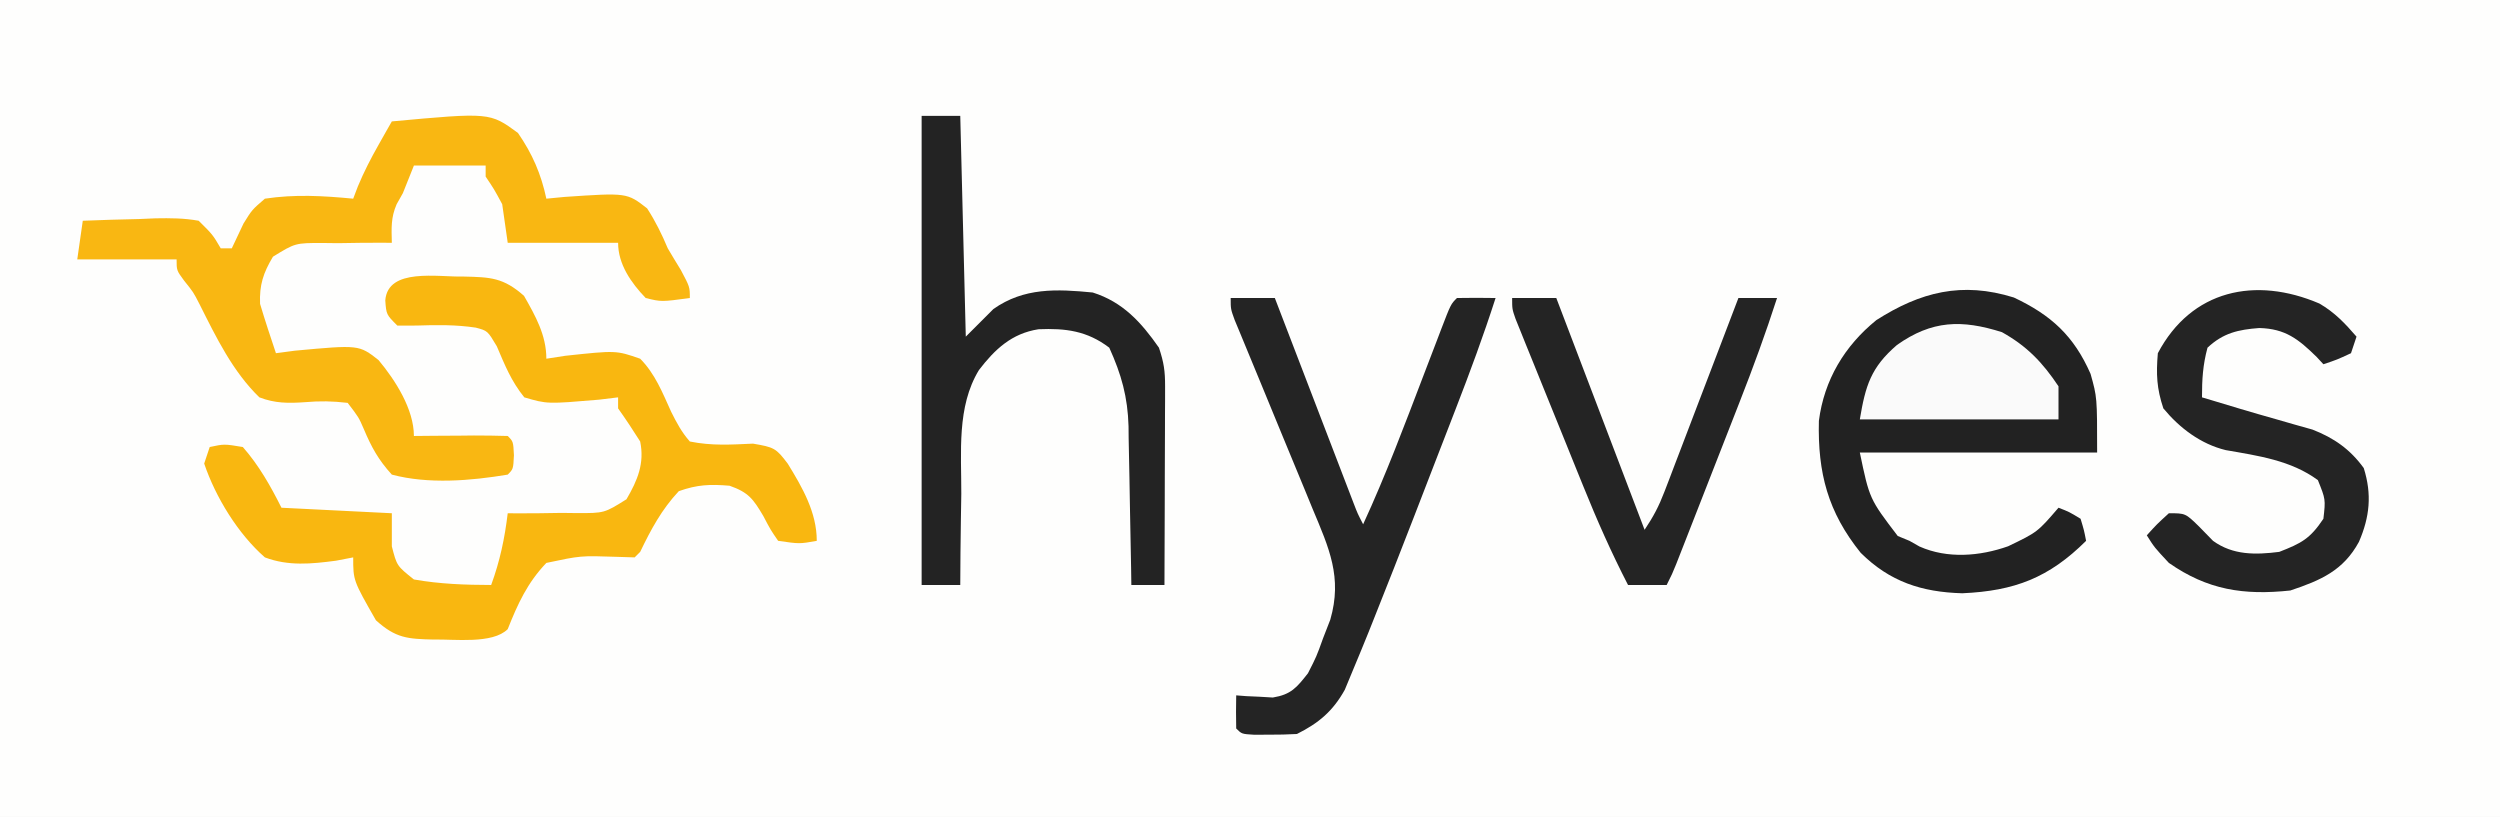
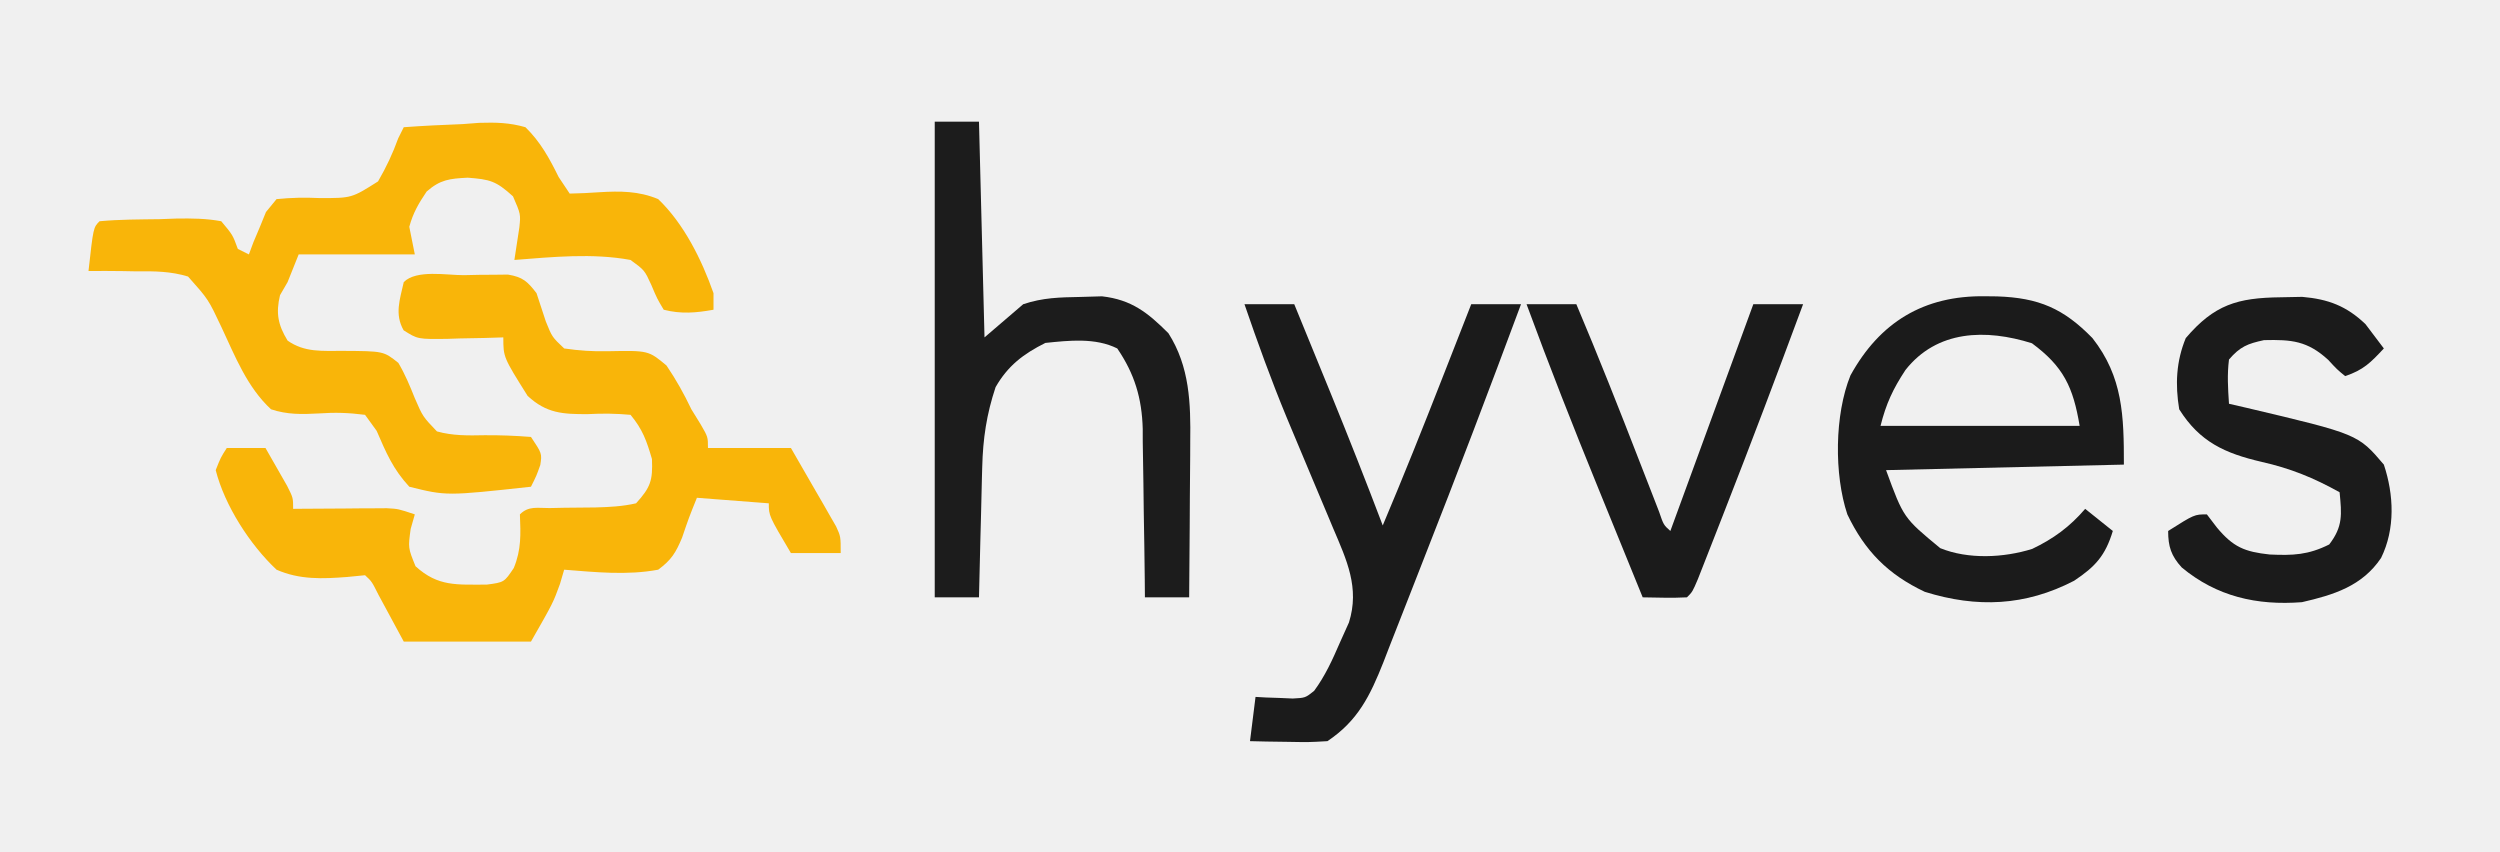
- <svg xmlns="http://www.w3.org/2000/svg" version="1.1" width="453" height="148">
-   <path d="M0 0 C149.49 0 298.98 0 453 0 C453 48.84 453 97.68 453 148 C303.51 148 154.02 148 0 148 C0 99.16 0 50.32 0 0 Z " fill="#FEFEFD" transform="translate(0,0)" />
-   <path d="M0 0 C17.766 -1.634 17.766 -1.634 22.852 2.086 C25.462 5.873 27.045 9.508 28 14 C29.085 13.896 30.171 13.791 31.289 13.684 C42.607 12.915 42.607 12.915 46.258 15.758 C47.781 18.11 48.911 20.421 50 23 C50.777 24.321 51.567 25.635 52.375 26.938 C54 30 54 30 54 32 C48.83 32.701 48.83 32.701 46 32 C43.368 29.262 41 25.89 41 22 C34.4 22 27.8 22 21 22 C20.505 18.535 20.505 18.535 20 15 C18.52 12.254 18.52 12.254 17 10 C17 9.34 17 8.68 17 8 C12.71 8 8.42 8 4 8 C3.34 9.65 2.68 11.3 2 13 C1.629 13.66 1.258 14.32 0.875 15 C-0.194 17.444 -0.061 19.357 0 22 C-0.585 21.994 -1.17 21.987 -1.772 21.981 C-4.433 21.972 -7.09 22.017 -9.75 22.062 C-10.67 22.052 -11.591 22.041 -12.539 22.029 C-17.498 22.027 -17.498 22.027 -21.538 24.513 C-23.299 27.452 -24.015 29.636 -23.875 33.062 C-22.981 36.065 -21.997 39.03 -21 42 C-19.866 41.849 -18.731 41.698 -17.562 41.543 C-5.956 40.47 -5.956 40.47 -2.41 43.244 C0.639 46.895 4 52.154 4 57 C5.823 56.983 5.823 56.983 7.684 56.965 C9.268 56.955 10.853 56.946 12.438 56.938 C13.24 56.929 14.042 56.921 14.869 56.912 C16.913 56.903 18.957 56.948 21 57 C22 58 22 58 22.125 60.5 C22 63 22 63 21 64 C14.285 65.122 6.623 65.766 0 64 C-2.448 61.314 -3.706 59.003 -5.105 55.682 C-5.999 53.62 -5.999 53.62 -8 51 C-10.829 50.671 -12.968 50.637 -15.75 50.875 C-18.736 51.088 -21.184 51.087 -24 50 C-28.811 45.349 -31.842 39.109 -34.812 33.182 C-35.965 30.932 -35.965 30.932 -37.647 28.843 C-39 27 -39 27 -39 25 C-44.94 25 -50.88 25 -57 25 C-56.67 22.69 -56.34 20.38 -56 18 C-52.584 17.855 -49.168 17.766 -45.75 17.688 C-44.782 17.646 -43.814 17.604 -42.816 17.561 C-40.122 17.514 -37.653 17.522 -35 18 C-32.453 20.52 -32.453 20.52 -31 23 C-30.34 23 -29.68 23 -29 23 C-28.282 21.505 -27.576 20.004 -26.875 18.5 C-25.328 16.004 -25.328 16.004 -23 14 C-17.568 13.179 -12.451 13.476 -7 14 C-6.724 13.274 -6.448 12.549 -6.164 11.801 C-5.056 9.136 -3.798 6.696 -2.375 4.188 C-1.706 3.002 -1.706 3.002 -1.023 1.793 C-0.686 1.201 -0.348 0.61 0 0 Z " fill="#F9B712" transform="translate(71,22)" />
-   <path d="M0 0 C4.857 0.109 7.172 0.197 10.904 3.494 C12.974 7.128 14.954 10.62 14.954 14.888 C16.077 14.714 17.2 14.54 18.357 14.361 C27.589 13.369 27.589 13.369 31.954 14.888 C34.657 17.608 35.99 21.031 37.559 24.48 C38.563 26.496 39.464 28.197 40.954 29.888 C44.92 30.691 48.37 30.457 52.4 30.275 C56.177 30.927 56.551 31.051 58.697 33.908 C61.354 38.233 63.954 42.731 63.954 47.888 C60.829 48.451 60.829 48.451 56.954 47.888 C55.575 45.884 55.575 45.884 54.267 43.388 C52.436 40.297 51.588 39.111 48.157 37.904 C44.636 37.606 42.293 37.697 38.954 38.888 C35.842 42.207 33.92 45.811 31.954 49.888 C31.624 50.218 31.294 50.548 30.954 50.888 C29.848 50.853 28.742 50.819 27.603 50.783 C21.186 50.567 21.186 50.567 14.954 51.888 C11.523 55.475 9.771 59.31 7.954 63.888 C5.205 66.638 -1.777 65.676 -5.449 65.776 C-10.182 65.665 -12.323 65.541 -15.928 62.283 C-20.046 55.073 -20.046 55.073 -20.046 50.888 C-21.587 51.184 -21.587 51.184 -23.159 51.486 C-27.602 52.072 -31.78 52.5 -36.046 50.888 C-40.9 46.645 -44.982 39.996 -47.046 33.888 C-46.716 32.898 -46.386 31.908 -46.046 30.888 C-43.421 30.326 -43.421 30.326 -40.046 30.888 C-37.141 34.194 -35.008 37.963 -33.046 41.888 C-26.446 42.218 -19.846 42.548 -13.046 42.888 C-13.046 44.868 -13.046 46.848 -13.046 48.888 C-12.136 52.424 -12.136 52.424 -9.046 54.888 C-4.379 55.713 0.221 55.876 4.954 55.888 C6.537 51.563 7.406 47.459 7.954 42.888 C8.832 42.898 8.832 42.898 9.727 42.907 C12.387 42.916 15.044 42.871 17.704 42.826 C18.625 42.837 19.545 42.848 20.493 42.859 C25.456 42.871 25.456 42.871 29.47 40.358 C31.493 36.902 32.765 33.84 31.954 29.888 C30.677 27.852 29.347 25.847 27.954 23.888 C27.954 23.228 27.954 22.568 27.954 21.888 C26.808 22.027 25.662 22.167 24.482 22.31 C15.114 23.104 15.114 23.104 10.954 21.888 C8.587 18.95 7.446 16.077 5.97 12.619 C4.299 9.821 4.299 9.821 2.159 9.254 C-1.443 8.712 -4.964 8.757 -8.596 8.88 C-9.735 8.883 -10.873 8.886 -12.046 8.888 C-14.046 6.888 -14.046 6.888 -14.233 4.326 C-13.773 -1.654 -4.679 0.121 0 0 Z " fill="#F9B710" transform="translate(84.04565,50.11182)" />
-   <path d="M0 0 C6.745 3.169 10.882 6.95 13.906 13.844 C15.094 18.094 15.094 18.094 15.094 28.094 C0.904 28.094 -13.286 28.094 -27.906 28.094 C-26.152 36.504 -26.152 36.504 -21.031 43.219 C-19.979 43.652 -19.979 43.652 -18.906 44.094 C-18.308 44.433 -17.71 44.772 -17.094 45.121 C-12.031 47.372 -6.167 46.893 -1.035 45.078 C4.291 42.512 4.291 42.512 8.094 38.094 C10.031 38.844 10.031 38.844 12.094 40.094 C12.723 42.172 12.723 42.172 13.094 44.094 C6.347 50.797 0.145 53.17 -9.344 53.594 C-16.686 53.388 -22.475 51.503 -27.75 46.262 C-33.692 38.877 -35.554 31.786 -35.324 22.352 C-34.377 14.966 -30.68 8.768 -24.906 4.094 C-16.91 -1.006 -9.393 -2.929 0 0 Z " fill="#222222" transform="translate(364.9062,53.90625)" />
-   <path d="M0 0 C2.31 0 4.62 0 7 0 C7.33 13.2 7.66 26.4 8 40 C10.475 37.525 10.475 37.525 13 35 C18.533 31.087 24.482 31.363 31 32 C36.452 33.717 39.788 37.396 43 42 C43.902 44.706 44.122 46.239 44.114 49.012 C44.113 49.813 44.113 50.614 44.113 51.439 C44.108 52.298 44.103 53.157 44.098 54.043 C44.096 54.927 44.095 55.81 44.093 56.721 C44.088 59.543 44.075 62.365 44.062 65.188 C44.057 67.101 44.053 69.014 44.049 70.928 C44.038 75.619 44.021 80.309 44 85 C42.02 85 40.04 85 38 85 C37.985 83.982 37.971 82.963 37.956 81.914 C37.897 78.104 37.82 74.295 37.738 70.486 C37.704 68.843 37.676 67.2 37.654 65.557 C37.62 63.183 37.567 60.811 37.512 58.438 C37.505 57.713 37.499 56.989 37.492 56.243 C37.342 50.936 36.2 46.849 34 42 C29.99 38.945 26.087 38.454 21.172 38.66 C16.324 39.419 13.26 42.295 10.379 46.062 C6.337 52.69 7.213 60.984 7.188 68.5 C7.164 70.102 7.139 71.703 7.111 73.305 C7.049 77.203 7.016 81.101 7 85 C4.69 85 2.38 85 0 85 C0 56.95 0 28.9 0 0 Z " fill="#232323" transform="translate(167,21)" />
-   <path d="M0 0 C2.64 0 5.28 0 8 0 C8.449 1.171 8.898 2.342 9.361 3.548 C11.024 7.884 12.689 12.218 14.354 16.553 C15.075 18.431 15.796 20.308 16.516 22.187 C17.55 24.883 18.585 27.578 19.621 30.273 C19.944 31.116 20.267 31.959 20.6 32.827 C20.9 33.608 21.2 34.389 21.51 35.193 C21.774 35.881 22.038 36.57 22.31 37.279 C23 39.07 23 39.07 24 41 C28.099 32.108 31.528 22.968 35.017 13.826 C35.815 11.737 36.617 9.65 37.418 7.562 C37.663 6.918 37.908 6.273 38.16 5.609 C39.887 1.113 39.887 1.113 41 0 C43.333 -0.041 45.667 -0.042 48 0 C45.823 6.769 43.367 13.406 40.797 20.035 C40.196 21.591 40.196 21.591 39.582 23.177 C38.736 25.364 37.889 27.55 37.041 29.735 C35.764 33.027 34.493 36.321 33.223 39.615 C30.848 45.757 28.441 51.884 26 58 C25.661 58.852 25.322 59.704 24.972 60.581 C24.067 62.832 23.141 65.072 22.203 67.309 C21.699 68.522 21.196 69.736 20.677 70.986 C18.515 74.872 15.951 77.024 12 79 C10.315 79.095 8.626 79.13 6.938 79.125 C5.59 79.129 5.59 79.129 4.215 79.133 C2 79 2 79 1 78 C0.959 76 0.957 74 1 72 C1.603 72.046 2.207 72.093 2.828 72.141 C3.627 72.177 4.427 72.213 5.25 72.25 C6.039 72.296 6.828 72.343 7.641 72.391 C10.945 71.844 11.944 70.612 14 68 C15.549 64.966 15.549 64.966 16.75 61.625 C17.178 60.524 17.606 59.423 18.047 58.289 C20.273 50.608 17.817 45.291 14.844 38.203 C14.422 37.173 14 36.143 13.566 35.082 C12.22 31.801 10.861 28.525 9.5 25.25 C8.142 21.96 6.786 18.668 5.434 15.375 C4.593 13.328 3.747 11.282 2.897 9.239 C2.516 8.317 2.136 7.396 1.744 6.446 C1.407 5.634 1.069 4.821 0.721 3.984 C0 2 0 2 0 0 Z " fill="#242424" transform="translate(223,54)" />
-   <path d="M0 0 C2.769 1.604 4.639 3.586 6.727 6 C6.397 6.99 6.067 7.98 5.727 9 C3.164 10.188 3.164 10.188 0.727 11 C0.326 10.567 -0.075 10.134 -0.488 9.688 C-3.795 6.448 -6.158 4.557 -10.898 4.438 C-14.698 4.729 -17.419 5.324 -20.273 8 C-21.121 11.128 -21.273 13.768 -21.273 17 C-20.702 17.17 -20.131 17.34 -19.543 17.516 C-17.809 18.034 -16.076 18.556 -14.344 19.082 C-12.198 19.723 -10.047 20.344 -7.891 20.949 C-6.759 21.275 -5.627 21.601 -4.461 21.938 C-3.403 22.235 -2.344 22.533 -1.254 22.84 C2.64 24.356 5.577 26.412 8.039 29.812 C9.538 34.581 9.128 38.662 7.164 43.188 C4.345 48.382 0.241 50.162 -5.273 52 C-13.704 52.898 -20.252 51.902 -27.273 47 C-29.898 44.188 -29.898 44.188 -31.273 42 C-29.461 40 -29.461 40 -27.273 38 C-24.273 38 -24.273 38 -21.836 40.375 C-20.99 41.241 -20.145 42.108 -19.273 43 C-15.661 45.616 -11.573 45.546 -7.273 45 C-3.251 43.436 -1.682 42.613 0.727 39 C1.13 35.482 1.13 35.482 -0.273 32 C-5.16 28.396 -11.137 27.583 -16.977 26.559 C-21.495 25.46 -25.332 22.561 -28.273 19 C-29.48 15.381 -29.596 12.808 -29.273 9 C-23.19 -2.492 -11.599 -4.964 0 0 Z " fill="#242424" transform="translate(420.2734,55)" />
-   <path d="M0 0 C2.64 0 5.28 0 8 0 C13.28 13.86 18.56 27.72 24 42 C25.615 39.578 26.587 37.742 27.604 35.079 C28.054 33.908 28.054 33.908 28.514 32.714 C28.831 31.876 29.149 31.039 29.477 30.176 C29.807 29.314 30.137 28.453 30.477 27.565 C31.53 24.816 32.577 22.064 33.625 19.312 C34.338 17.447 35.052 15.582 35.766 13.717 C37.514 9.146 39.258 4.573 41 0 C43.31 0 45.62 0 48 0 C45.953 6.346 43.678 12.571 41.242 18.777 C40.719 20.116 40.719 20.116 40.186 21.482 C39.456 23.351 38.725 25.219 37.993 27.086 C36.869 29.953 35.749 32.821 34.629 35.689 C33.917 37.51 33.205 39.331 32.492 41.152 C32.157 42.011 31.821 42.869 31.476 43.753 C31.165 44.545 30.855 45.336 30.535 46.152 C30.125 47.197 30.125 47.197 29.707 48.264 C29 50 29 50 28 52 C25.69 52 23.38 52 21 52 C17.979 46.141 15.355 40.214 12.891 34.102 C12.519 33.185 12.147 32.269 11.764 31.325 C10.986 29.405 10.21 27.484 9.435 25.562 C8.244 22.611 7.046 19.663 5.848 16.715 C5.091 14.844 4.334 12.973 3.578 11.102 C3.219 10.218 2.86 9.335 2.489 8.425 C2.162 7.61 1.834 6.795 1.497 5.956 C1.207 5.238 0.917 4.52 0.618 3.781 C0 2 0 2 0 0 Z " fill="#242424" transform="translate(274,54)" />
-   <path d="M0 0 C4.553 2.539 7.376 5.502 10.25 9.812 C10.25 11.793 10.25 13.773 10.25 15.812 C-1.63 15.812 -13.51 15.812 -25.75 15.812 C-24.728 9.682 -23.748 6.397 -19.023 2.324 C-12.678 -2.163 -7.286 -2.307 0 0 Z " fill="#FAFAFA" transform="translate(362.75,60.1875)" />
+ <svg xmlns="http://www.w3.org/2000/svg" version="1.1" width="452" height="154">
+   <path d="M0 0 C1.386 -0.031 1.386 -0.031 2.801 -0.062 C3.689 -0.068 4.577 -0.073 5.492 -0.078 C6.308 -0.087 7.124 -0.097 7.964 -0.106 C10.642 0.335 11.485 1.128 13.125 3.25 C13.699 4.954 14.261 6.663 14.812 8.375 C15.945 11.186 15.945 11.186 18.125 13.25 C20.906 13.65 23.228 13.808 26 13.75 C33.355 13.609 33.355 13.609 36.621 16.328 C38.374 18.906 39.782 21.44 41.125 24.25 C41.675 25.142 42.226 26.034 42.793 26.953 C44.125 29.25 44.125 29.25 44.125 31.25 C49.075 31.25 54.025 31.25 59.125 31.25 C60.633 33.85 62.131 36.454 63.625 39.062 C64.269 40.169 64.269 40.169 64.926 41.299 C65.535 42.367 65.535 42.367 66.156 43.457 C66.533 44.112 66.91 44.766 67.299 45.441 C68.125 47.25 68.125 47.25 68.125 50.25 C65.155 50.25 62.185 50.25 59.125 50.25 C55.125 43.5 55.125 43.5 55.125 41.25 C50.835 40.92 46.545 40.59 42.125 40.25 C40.681 43.834 40.681 43.834 39.434 47.488 C38.296 50.196 37.516 51.483 35.125 53.25 C29.548 54.3 23.742 53.696 18.125 53.25 C17.878 54.096 17.63 54.941 17.375 55.812 C16.125 59.25 16.125 59.25 12.125 66.25 C4.535 66.25 -3.055 66.25 -10.875 66.25 C-12.405 63.418 -13.935 60.586 -15.465 57.754 C-16.652 55.383 -16.652 55.383 -17.875 54.25 C-19.464 54.407 -19.464 54.407 -21.086 54.566 C-25.562 54.912 -29.694 55.09 -33.875 53.25 C-38.661 48.772 -43.258 41.644 -44.875 35.25 C-43.978 32.982 -43.978 32.982 -42.875 31.25 C-40.565 31.25 -38.255 31.25 -35.875 31.25 C-35.037 32.705 -34.204 34.164 -33.375 35.625 C-32.911 36.437 -32.447 37.249 -31.969 38.086 C-30.875 40.25 -30.875 40.25 -30.875 42.25 C-30.035 42.242 -30.035 42.242 -29.178 42.234 C-26.64 42.213 -24.101 42.2 -21.562 42.188 C-20.681 42.179 -19.8 42.171 -18.893 42.162 C-18.045 42.159 -17.197 42.156 -16.324 42.152 C-15.544 42.147 -14.764 42.142 -13.96 42.136 C-11.875 42.25 -11.875 42.25 -8.875 43.25 C-9.123 44.116 -9.37 44.983 -9.625 45.875 C-10.097 49.306 -10.097 49.306 -8.75 52.625 C-4.651 56.367 -1.257 55.931 4.129 55.949 C7.284 55.533 7.284 55.533 9.02 52.941 C10.397 49.588 10.263 46.842 10.125 43.25 C11.701 41.674 13.309 42.122 15.492 42.109 C16.378 42.09 17.263 42.071 18.176 42.051 C20.051 42.017 21.926 41.999 23.801 41.996 C26.333 41.926 28.654 41.811 31.125 41.25 C33.744 38.364 34.162 37.127 34 33.25 C33.043 29.969 32.319 27.888 30.125 25.25 C27.408 25.005 25.07 24.986 22.375 25.125 C17.907 25.14 14.931 24.999 11.516 21.824 C7.125 14.83 7.125 14.83 7.125 11.25 C6.005 11.285 4.885 11.32 3.73 11.355 C2.258 11.384 0.785 11.411 -0.688 11.438 C-1.794 11.475 -1.794 11.475 -2.924 11.514 C-8.343 11.587 -8.343 11.587 -10.902 9.965 C-12.563 7.038 -11.575 4.401 -10.875 1.25 C-8.573 -1.052 -3.091 0.017 0 0 Z " fill="#F9B509" transform="translate(83.875,49.75)" />
+   <path d="M0 0 C3.54 -0.263 7.078 -0.422 10.625 -0.562 C11.624 -0.638 12.623 -0.713 13.652 -0.791 C16.676 -0.881 19.088 -0.835 22 0 C24.727 2.67 26.321 5.602 28 9 C28.99 10.485 28.99 10.485 30 12 C31.788 11.954 33.577 11.896 35.359 11.755 C39.125 11.526 42.478 11.526 46 13 C50.655 17.45 53.874 23.964 56 30 C56 30.99 56 31.98 56 33 C52.852 33.567 50.119 33.803 47 33 C45.805 30.996 45.805 30.996 44.75 28.5 C43.53 25.844 43.53 25.844 41 24 C34.141 22.732 26.914 23.461 20 24 C20.301 22.031 20.602 20.061 20.903 18.092 C21.146 15.71 21.146 15.71 19.75 12.5 C16.67 9.7 15.599 9.441 11.562 9.125 C8.295 9.296 6.619 9.459 4.137 11.629 C2.686 13.783 1.683 15.49 1 18 C1.495 20.475 1.495 20.475 2 23 C-4.93 23 -11.86 23 -19 23 C-19.66 24.65 -20.32 26.3 -21 28 C-21.454 28.784 -21.907 29.567 -22.375 30.375 C-23.145 33.609 -22.747 35.733 -21.004 38.582 C-17.936 40.753 -14.688 40.427 -11.062 40.438 C-3.655 40.478 -3.655 40.478 -0.98 42.609 C0.256 44.698 1.098 46.749 2 49 C3.445 52.329 3.445 52.329 6 55 C8.877 55.799 11.654 55.75 14.625 55.688 C17.46 55.671 20.165 55.774 23 56 C25 59 25 59 24.688 61.062 C24 63 24 63 23 65 C7.714 66.666 7.714 66.666 1 65 C-1.949 61.812 -3.184 58.858 -4.902 54.895 C-5.595 53.939 -6.287 52.984 -7 52 C-10.034 51.618 -12.381 51.544 -15.375 51.75 C-18.42 51.922 -21.086 51.97 -24 51 C-28.32 47.004 -30.504 41.393 -32.96 36.152 C-35.334 31.11 -35.334 31.11 -39 27 C-42.12 26.047 -45.068 26.019 -48.312 26.062 C-49.148 26.046 -49.984 26.03 -50.846 26.014 C-52.897 25.979 -54.949 25.985 -57 26 C-56.125 18.125 -56.125 18.125 -55 17 C-51.384 16.666 -47.754 16.675 -44.125 16.625 C-43.105 16.588 -42.086 16.55 -41.035 16.512 C-38.268 16.479 -35.722 16.494 -33 17 C-30.93 19.461 -30.93 19.461 -30 22 C-29.34 22.33 -28.68 22.66 -28 23 C-27.732 22.278 -27.464 21.556 -27.188 20.812 C-26.796 19.884 -26.404 18.956 -26 18 C-25.642 17.121 -25.283 16.242 -24.914 15.336 C-24.282 14.565 -23.651 13.794 -23 13 C-20.257 12.728 -17.909 12.687 -15.188 12.812 C-9.417 12.821 -9.417 12.821 -4.648 9.797 C-3.164 7.237 -2.004 4.78 -1 2 C-0.67 1.34 -0.34 0.68 0 0 Z " fill="#F9B509" transform="translate(73,23)" />
+   <path d="M0 0 C2.64 0 5.28 0 8 0 C8.33 12.87 8.66 25.74 9 39 C11.31 37.02 13.62 35.04 16 33 C19.564 31.812 22.555 31.758 26.312 31.688 C27.608 31.65 28.904 31.613 30.238 31.574 C35.579 32.179 38.524 34.524 42.25 38.25 C46.098 44.296 46.289 50.921 46.195 57.875 C46.191 59.09 46.191 59.09 46.187 60.329 C46.176 62.886 46.151 65.443 46.125 68 C46.115 69.746 46.106 71.492 46.098 73.238 C46.076 77.492 46.041 81.746 46 86 C43.36 86 40.72 86 38 86 C37.986 84.382 37.986 84.382 37.972 82.73 C37.932 78.697 37.866 74.664 37.792 70.631 C37.764 68.892 37.743 67.152 37.729 65.412 C37.707 62.899 37.661 60.387 37.609 57.875 C37.608 57.107 37.607 56.339 37.606 55.548 C37.458 50.023 36.143 45.602 33 41 C29.053 39.027 24.301 39.557 20 40 C16.03 41.985 13.21 44.133 11 48 C9.368 52.917 8.715 57.295 8.586 62.465 C8.567 63.143 8.547 63.821 8.527 64.52 C8.468 66.659 8.421 68.798 8.375 70.938 C8.337 72.399 8.298 73.861 8.258 75.322 C8.162 78.881 8.078 82.441 8 86 C5.36 86 2.72 86 0 86 C0 57.62 0 29.24 0 0 Z " fill="#1C1C1C" transform="translate(169,22)" />
+   <path d="M0 0 C1.056 0.012 1.056 0.012 2.132 0.025 C9.69 0.271 14.162 2.223 19.375 7.562 C24.904 14.613 25.062 21.657 25.062 30.438 C10.873 30.767 -3.317 31.098 -17.938 31.438 C-14.78 40.066 -14.78 40.066 -8.137 45.547 C-3.067 47.6 3.318 47.296 8.484 45.68 C12.309 43.854 15.281 41.683 18.062 38.438 C20.538 40.417 20.538 40.417 23.062 42.438 C21.7 46.897 19.928 48.86 16.062 51.438 C7.261 56.008 -1.509 56.386 -10.938 53.438 C-17.592 50.296 -21.775 46.059 -24.938 39.438 C-27.338 32.237 -27.259 21.413 -24.375 14.312 C-19.071 4.676 -11.086 -0.169 0 0 Z M-14.438 13.344 C-16.685 16.766 -17.931 19.413 -18.938 23.438 C-7.058 23.438 4.822 23.438 17.062 23.438 C15.893 16.421 14.142 12.71 8.438 8.5 C0.091 5.873 -8.734 6.096 -14.438 13.344 Z " fill="#1B1B1B" transform="translate(358.9375,53.5625)" />
+   <path d="M0 0 C2.97 0 5.94 0 9 0 C10.477 3.606 11.952 7.214 13.425 10.822 C14.166 12.635 14.908 14.447 15.65 16.26 C18.866 24.137 21.978 32.046 25 40 C28.742 31.136 32.31 22.211 35.812 13.25 C36.32 11.956 36.827 10.661 37.334 9.367 C38.557 6.245 39.779 3.123 41 0 C43.97 0 46.94 0 50 0 C44.275 15.401 38.444 30.756 32.423 46.044 C31.587 48.172 30.754 50.302 29.925 52.433 C28.702 55.577 27.468 58.717 26.23 61.855 C25.864 62.804 25.497 63.753 25.119 64.731 C22.729 70.744 20.535 75.31 15 79 C11.645 79.195 11.645 79.195 7.812 79.125 C6.54 79.107 5.268 79.089 3.957 79.07 C2.981 79.047 2.005 79.024 1 79 C1.33 76.36 1.66 73.72 2 71 C2.615 71.035 3.23 71.07 3.863 71.105 C5.076 71.146 5.076 71.146 6.312 71.188 C7.113 71.222 7.914 71.257 8.738 71.293 C11.004 71.173 11.004 71.173 12.59 69.914 C14.59 67.2 15.922 64.266 17.25 61.188 C17.791 59.985 18.333 58.782 18.891 57.543 C20.851 51.281 18.497 46.283 16.016 40.469 C15.718 39.756 15.421 39.043 15.114 38.308 C14.165 36.036 13.208 33.768 12.25 31.5 C11.001 28.533 9.756 25.565 8.516 22.594 C8.215 21.873 7.914 21.151 7.603 20.408 C4.824 13.689 2.358 6.879 0 0 Z " fill="#1B1B1B" transform="translate(225,55)" />
+   <path d="M0 0 C1.296 -0.026 2.591 -0.052 3.926 -0.078 C8.636 0.333 11.927 1.568 15.367 4.855 C16.474 6.32 17.581 7.785 18.688 9.25 C16.325 11.776 15.023 13.138 11.688 14.25 C10.215 13.035 10.215 13.035 8.625 11.312 C4.861 7.869 2.001 7.628 -2.98 7.746 C-5.963 8.391 -7.297 8.919 -9.312 11.25 C-9.656 14.004 -9.496 16.456 -9.312 19.25 C-7.737 19.614 -7.737 19.614 -6.129 19.984 C14.005 24.744 14.005 24.744 18.688 30.25 C20.505 35.701 20.77 41.87 18.188 47.125 C14.777 52.217 9.618 53.807 3.875 55.125 C-4.279 55.75 -11.519 54.107 -17.852 48.848 C-19.76 46.76 -20.312 45.069 -20.312 42.25 C-15.562 39.25 -15.562 39.25 -13.312 39.25 C-12.714 40.034 -12.116 40.818 -11.5 41.625 C-8.551 45.164 -6.491 46.016 -1.945 46.504 C2.254 46.697 5.009 46.589 8.812 44.688 C11.314 41.435 11.072 39.25 10.688 35.25 C5.998 32.635 1.811 30.934 -3.438 29.75 C-10.026 28.213 -14.591 26.167 -18.312 20.25 C-19.055 15.773 -18.858 11.572 -17.125 7.375 C-11.968 1.329 -7.781 0.092 0 0 Z " fill="#1B1B1B" transform="translate(412.3125,53.75)" />
+   <path d="M0 0 C2.97 0 5.94 0 9 0 C13.006 9.474 16.782 19.031 20.5 28.621 C21.221 30.481 21.947 32.34 22.672 34.199 C23.308 35.836 23.308 35.836 23.956 37.507 C24.772 39.899 24.772 39.899 26 41 C30.95 27.47 35.9 13.94 41 0 C43.97 0 46.94 0 50 0 C45.348 12.557 40.62 25.084 35.738 37.553 C35.246 38.81 34.754 40.067 34.264 41.325 C33.575 43.092 32.881 44.856 32.188 46.621 C31.789 47.636 31.391 48.651 30.98 49.697 C30 52 30 52 29 53 C26.329 53.141 23.676 53.042 21 53 C18.971 48.025 16.945 43.048 14.921 38.071 C14.235 36.385 13.549 34.7 12.861 33.015 C8.398 22.072 4.081 11.091 0 0 Z " fill="#1B1B1B" transform="translate(276,55)" />
+   <path d="M0 0 C2 1 2 1 2 1 Z " fill="#FF4040" transform="translate(20,37)" />
+   <path d="" fill="#FFFFFF" transform="translate(0,0)" />
</svg>
